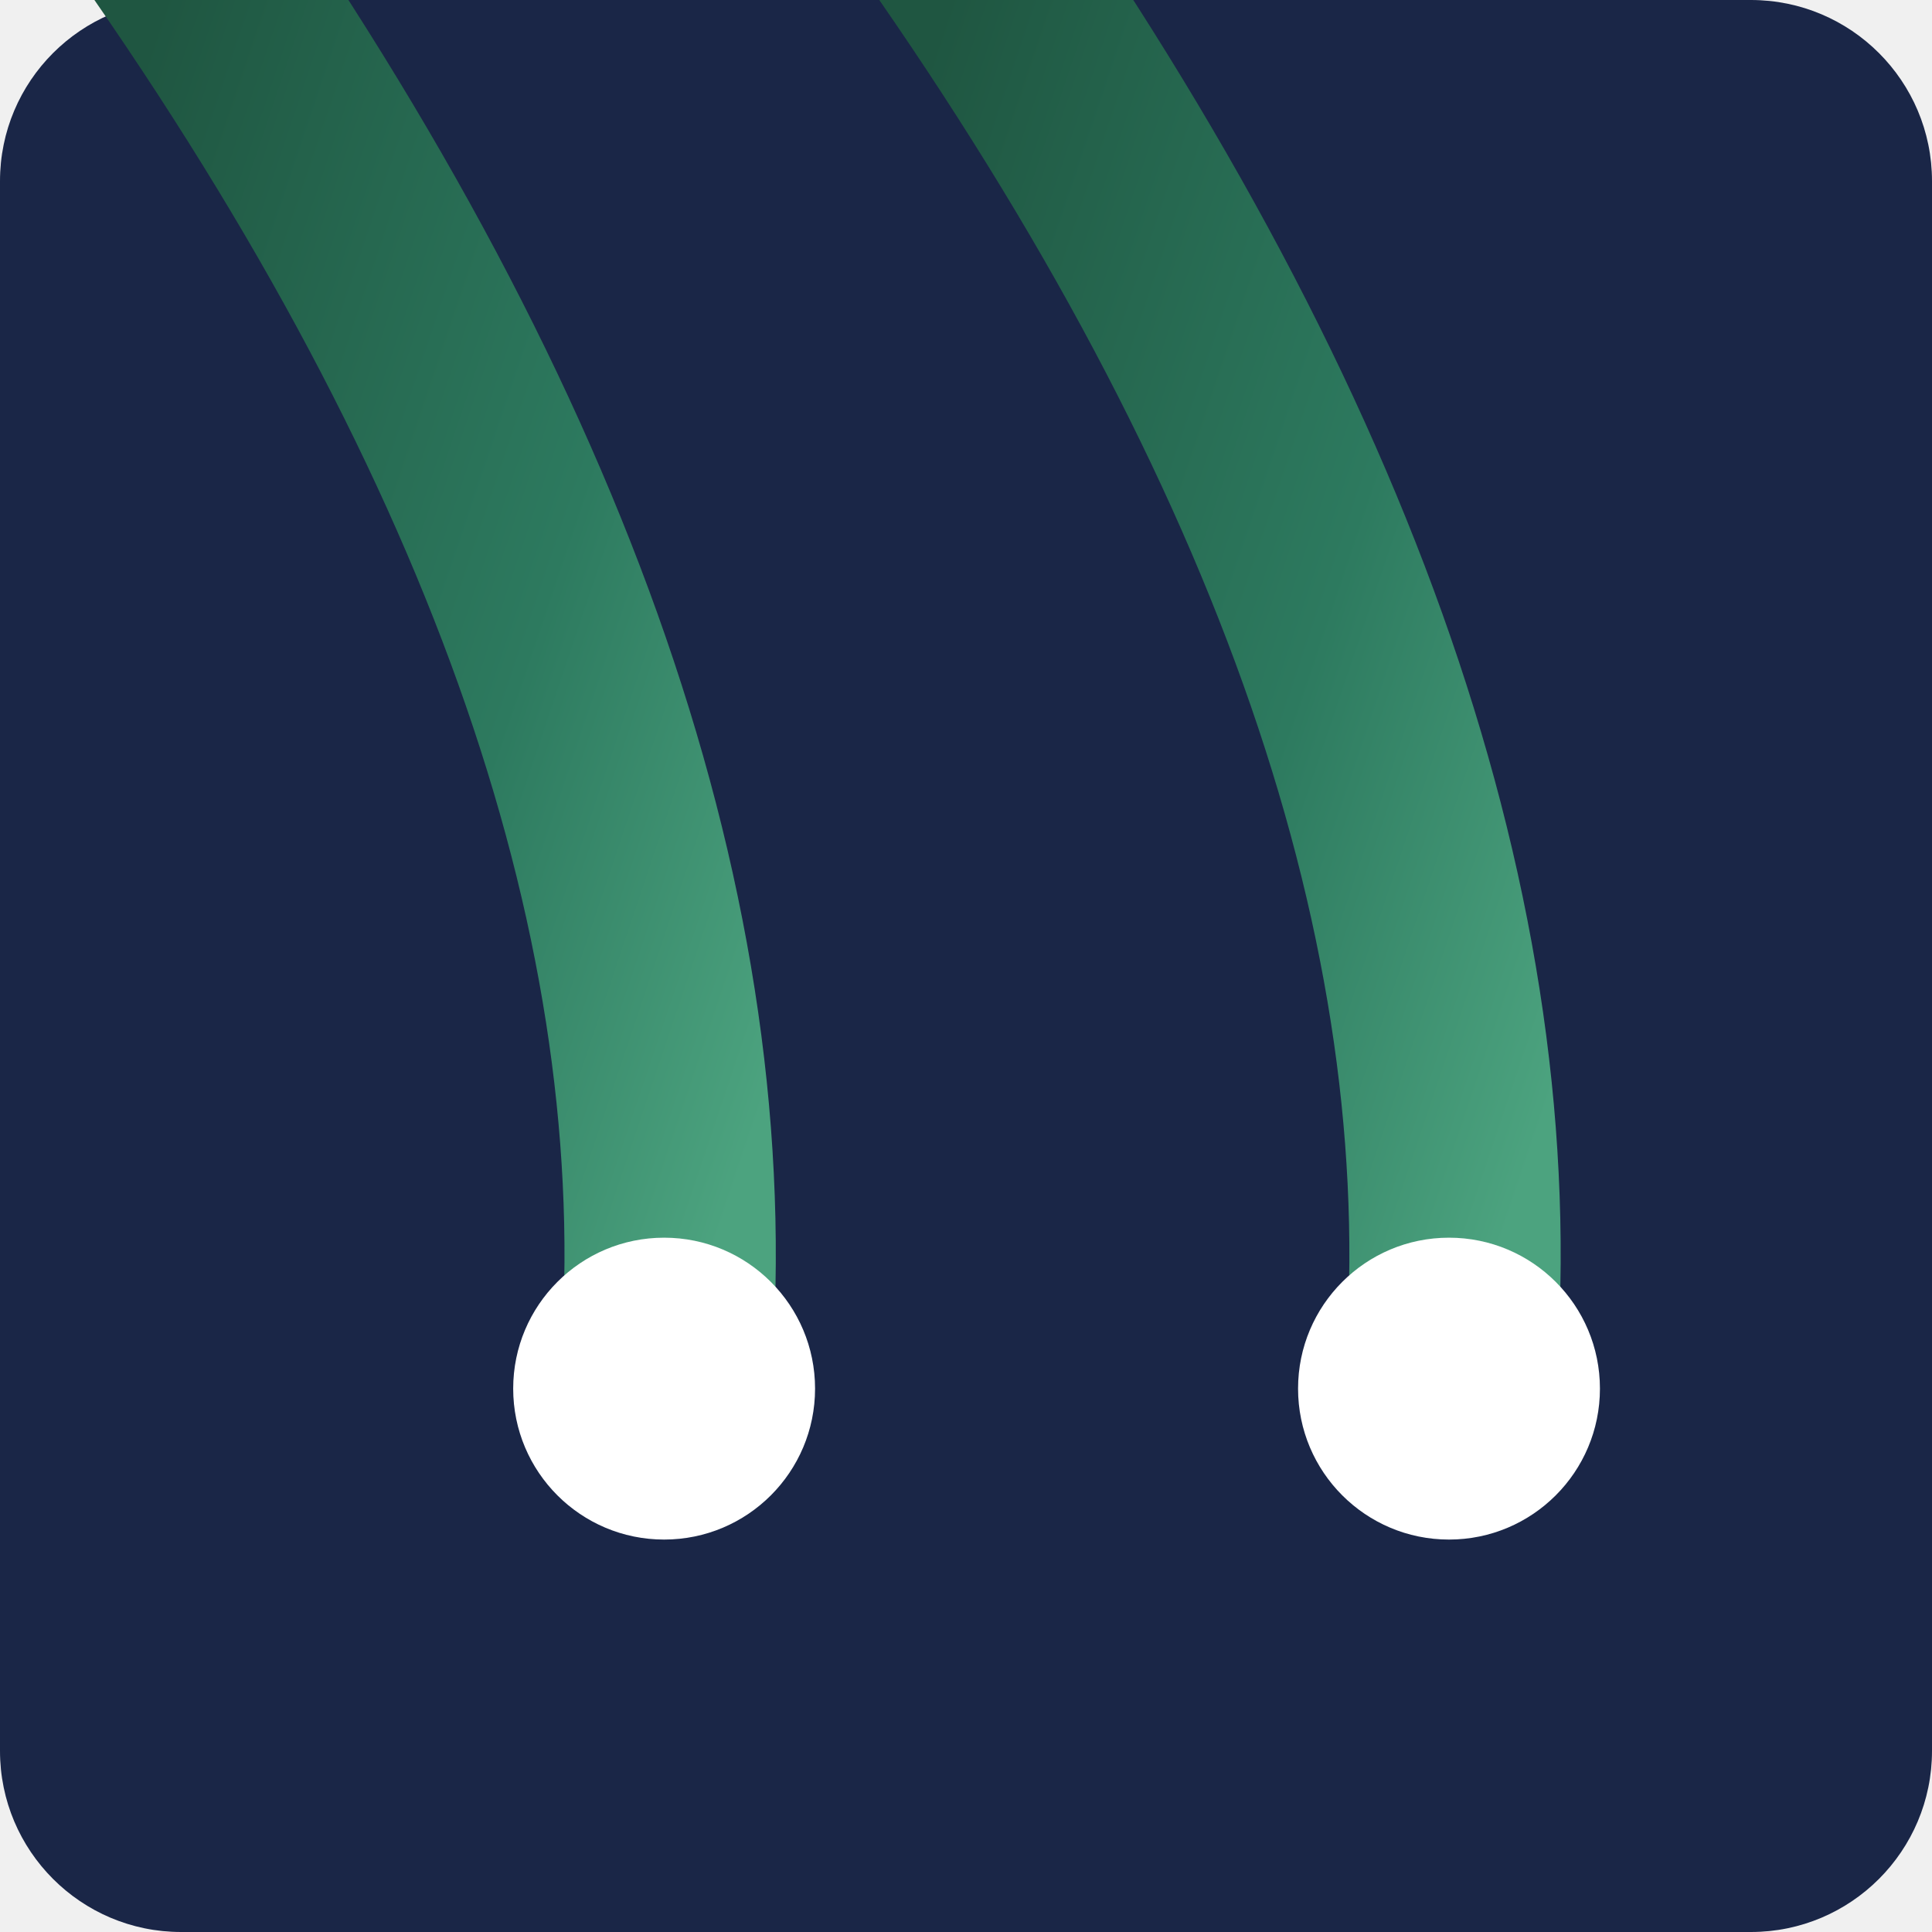
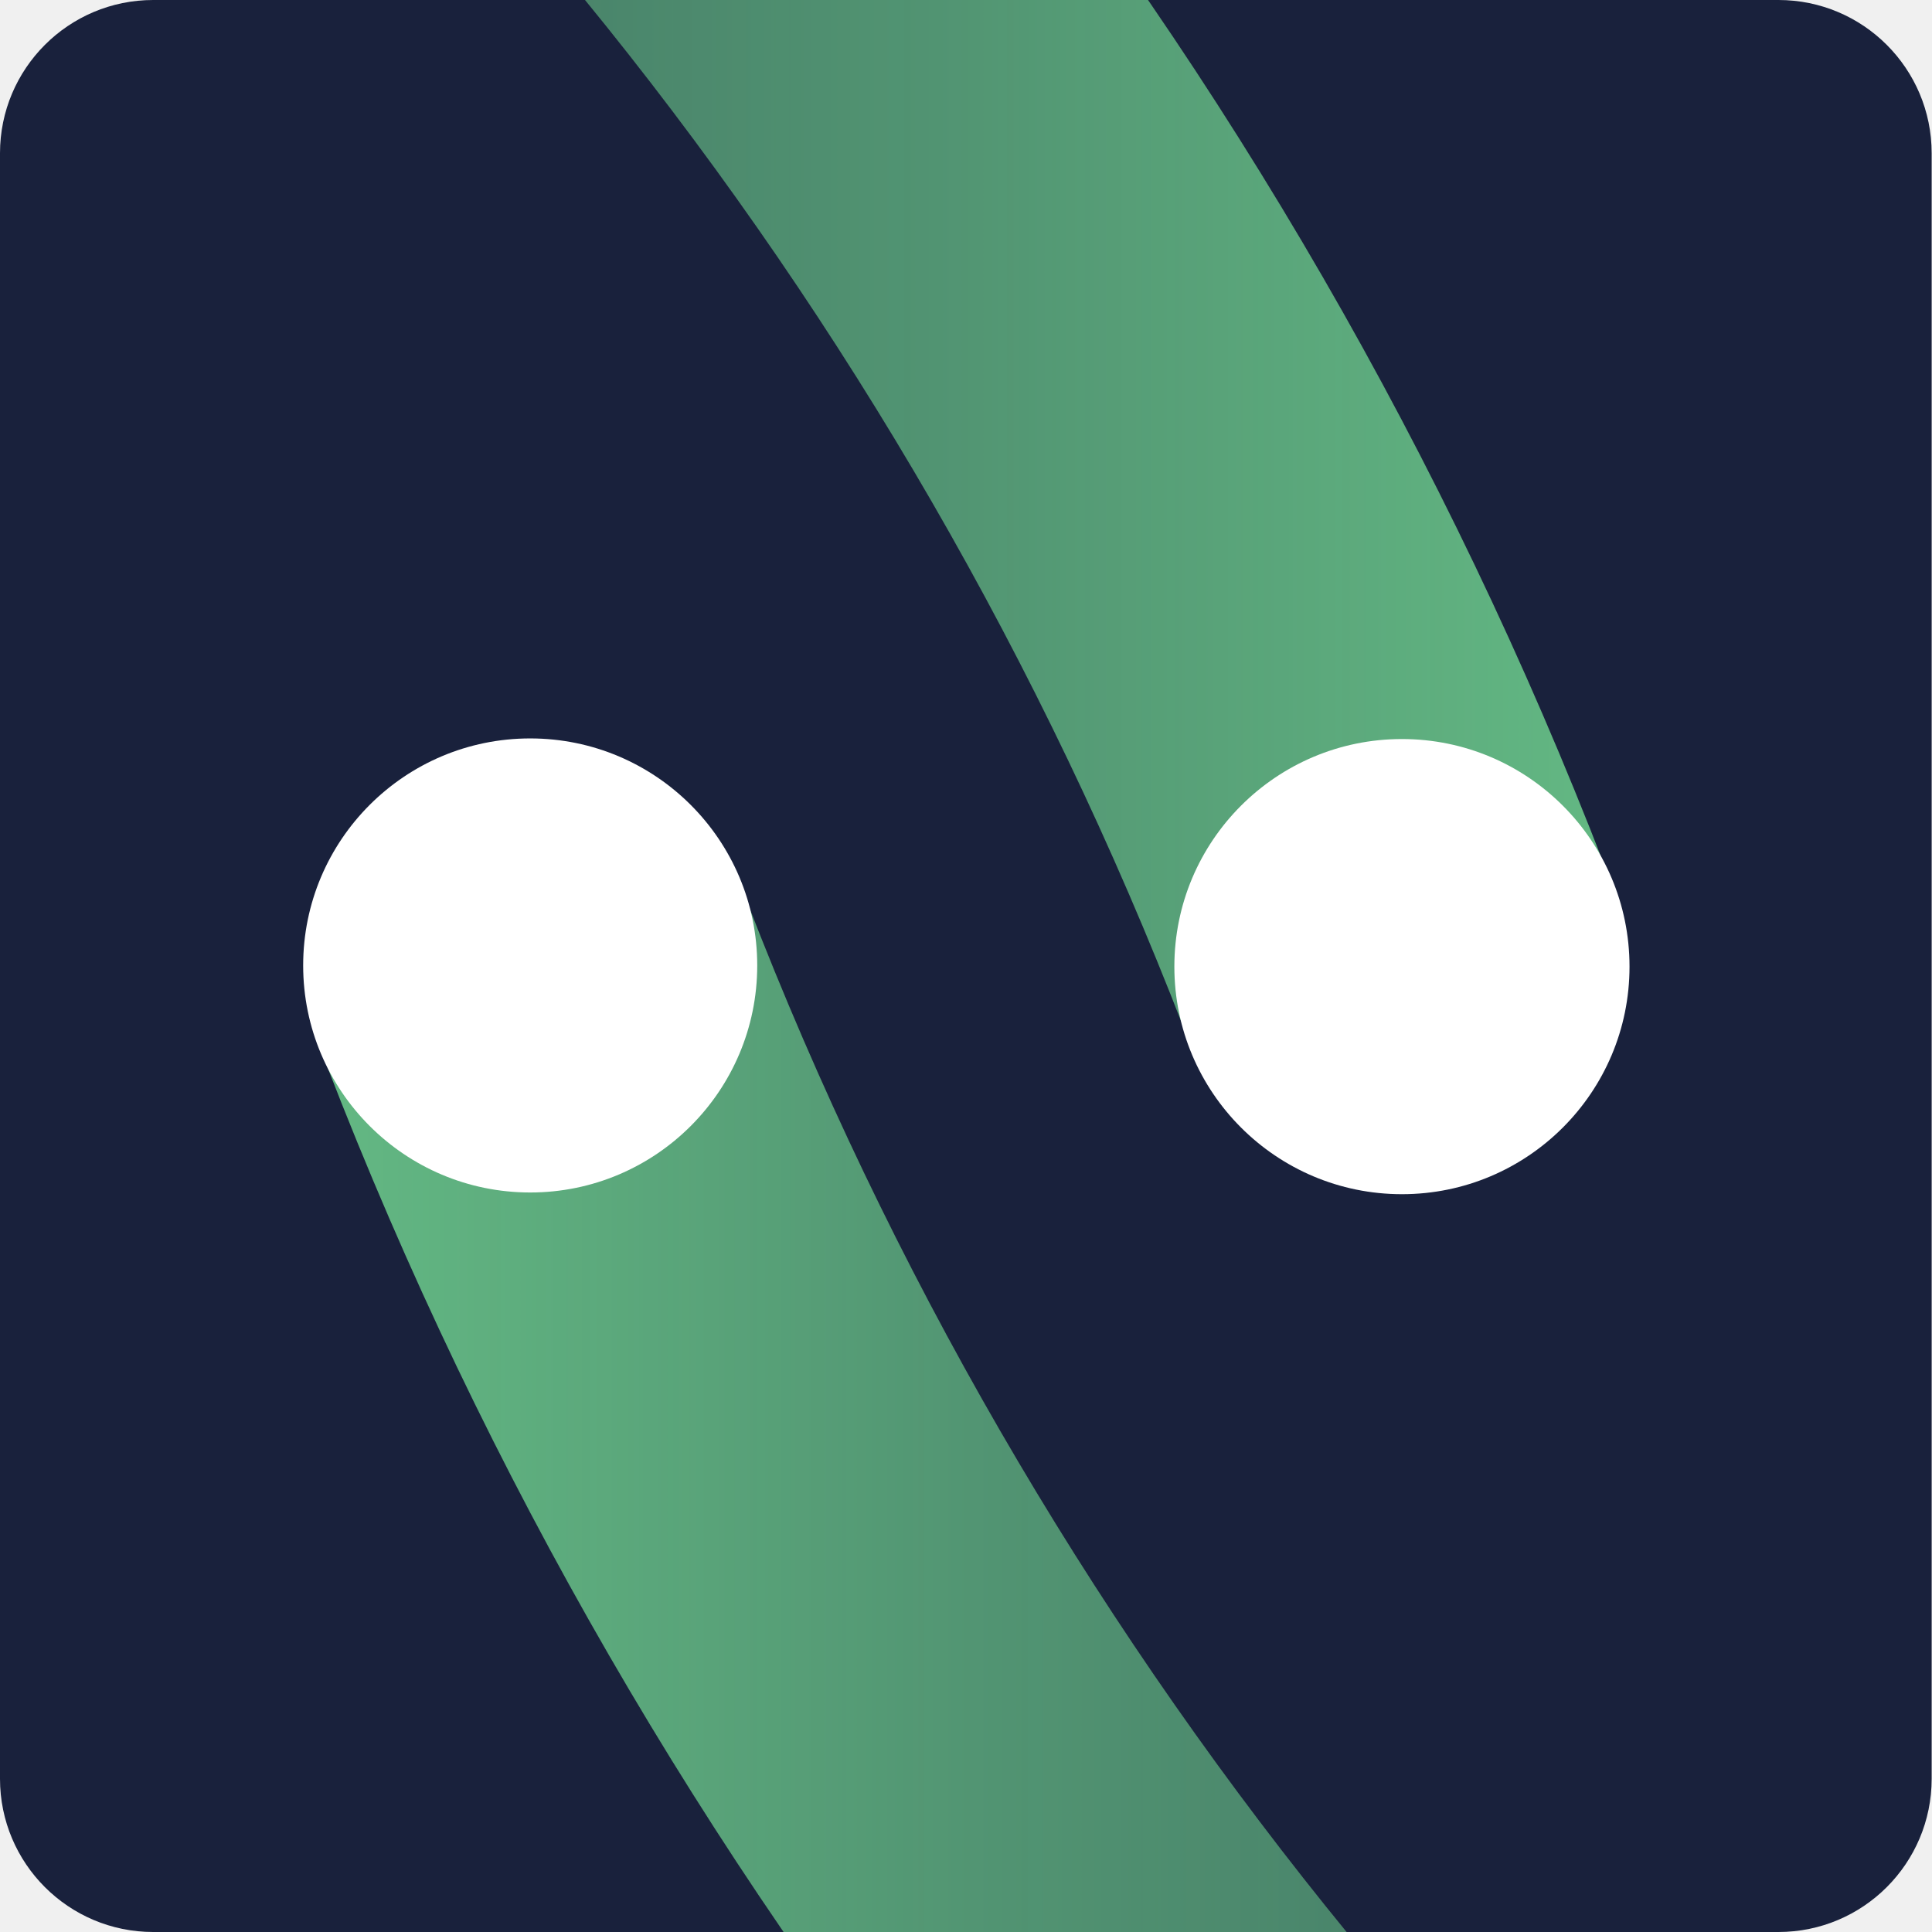
- <svg xmlns="http://www.w3.org/2000/svg" viewBox="0 0 64 64" role="img" aria-label="Open Innova favicon">
+ <svg xmlns="http://www.w3.org/2000/svg" xmlns:xlink="http://www.w3.org/1999/xlink" id="Livello_2" data-name="Livello 2" viewBox="0 0 283.41 283.46">
  <defs>
-     <linearGradient id="oi-favicon-grad" x1="0" y1="0" x2="1" y2="1">
-       <stop offset="0%" stop-color="#1f5641" />
-       <stop offset="60%" stop-color="#2d7a5f" />
-       <stop offset="100%" stop-color="#4ca37f" />
+     <style>
+       .cls-1 {
+         fill: none;
+       }
+ 
+       .cls-2 {
+         fill: url(#Sfumatura_senza_nome_46);
+       }
+ 
+       .cls-3 {
+         clip-path: url(#clippath-1);
+       }
+ 
+       .cls-4 {
+         fill: url(#Sfumatura_senza_nome_46-2);
+       }
+ 
+       .cls-5 {
+         fill: #fff;
+       }
+ 
+       .cls-6 {
+         clip-path: url(#clippath);
+       }
+ 
+       .cls-7 {
+         fill: #19213c;
+       }
+     </style>
+     <clipPath id="clippath">
+       <rect class="cls-1" width="283.41" height="283.46" rx="22.48" ry="22.48" />
+     </clipPath>
+     <clipPath id="clippath-1">
+       <rect class="cls-1" x="-12.2" y="-12.17" width="307.81" height="307.81" />
+     </clipPath>
+     <linearGradient id="Sfumatura_senza_nome_46" data-name="Sfumatura senza nome 46" x1="237.63" y1="-12.17" x2="-961.03" y2="-12.17" gradientUnits="userSpaceOnUse">
+       <stop offset="0" stop-color="#64ba84" />
+       <stop offset="0" stop-color="#64ba84" stop-opacity=".99" />
+       <stop offset=".08" stop-color="#64ba84" stop-opacity=".76" />
+       <stop offset=".17" stop-color="#64ba84" stop-opacity=".56" />
+       <stop offset=".26" stop-color="#64ba84" stop-opacity=".39" />
+       <stop offset=".36" stop-color="#64ba84" stop-opacity=".24" />
+       <stop offset=".47" stop-color="#64ba84" stop-opacity=".14" />
+       <stop offset=".6" stop-color="#64ba84" stop-opacity=".06" />
+       <stop offset=".75" stop-color="#64ba84" stop-opacity=".01" />
+       <stop offset="1" stop-color="#64ba84" stop-opacity="0" />
    </linearGradient>
+     <linearGradient id="Sfumatura_senza_nome_46-2" data-name="Sfumatura senza nome 46" x1="452.68" y1="1191.83" x2="-745.99" y2="1191.83" gradientTransform="translate(498.45 1487.47) rotate(-180)" xlink:href="#Sfumatura_senza_nome_46" />
  </defs>
-   <rect width="64" height="64" rx="6" fill="#1a2647" />
-   <path d="M 6 -2 Q 24 24 22 46" fill="none" stroke="url(#oi-favicon-grad)" stroke-width="7" stroke-linecap="round" />
-   <path d="M 32 -2 Q 50 24 48 46" fill="none" stroke="url(#oi-favicon-grad)" stroke-width="7" stroke-linecap="round" />
-   <circle cx="22" cy="46" r="5" fill="#ffffff" />
-   <circle cx="48" cy="46" r="5" fill="#ffffff" />
+   <g id="Livello_1-2" data-name="Livello 1">
+     <g class="cls-6">
+       <rect class="cls-7" width="283.41" height="283.46" />
+       <g class="cls-3">
+         <g>
+           <g>
+             <path class="cls-2" d="M-895.99,248.24l-65.04-12.23c55.44-294.7,313.53-508.6,613.73-508.6,258.95,0,494.02,162.93,584.93,405.42l-61.96,23.24C94.38-60.75-115.78-206.41-347.3-206.41c-268.39,0-499.15,191.21-548.69,454.65Z" />
+             <circle class="cls-5" cx="205.69" cy="141.82" r="33.39" />
+           </g>
+           <g>
+             <path class="cls-4" d="M1179.4,35.23l65.04,12.23c-55.44,294.7-313.53,508.6-613.73,508.6-258.95,0-494.02-162.93-584.93-405.42l61.96-23.24c81.29,216.82,291.45,362.48,522.97,362.48,268.39,0,499.15-191.21,548.69-454.65Z" />
+             <circle class="cls-5" cx="77.79" cy="141.65" r="33.31" />
+           </g>
+         </g>
+       </g>
+     </g>
+   </g>
</svg>
